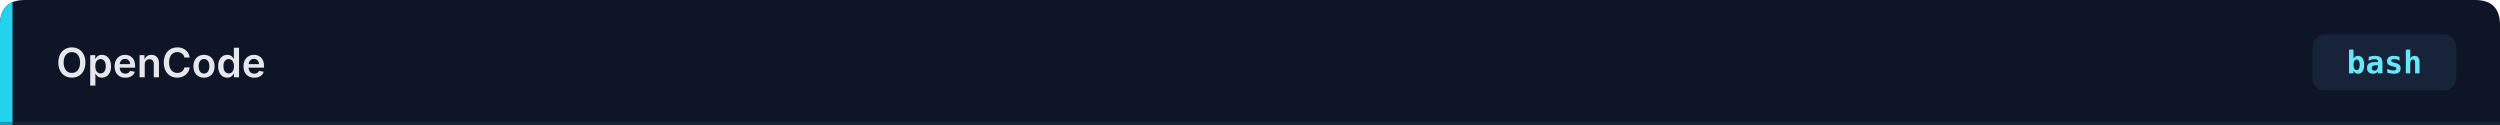
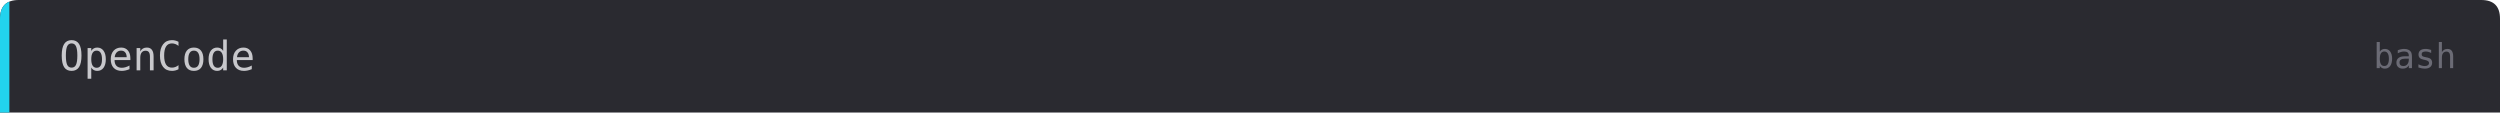
- <svg xmlns="http://www.w3.org/2000/svg" viewBox="0 0 800 40" role="img" aria-label="OpenCode">
+ <svg xmlns="http://www.w3.org/2000/svg" viewBox="0 0 800 36" role="img" aria-label="OpenCode">
  <defs>
    <clipPath id="top-round">
-       <path d="M 8 0 H 792 Q 800 0 800 8 V 40 H 0 V 8 Q 0 0 8 0 Z" />
+       <path d="M 6 0 H 794 Q 800 0 800 6 V 36 H 0 V 6 Q 0 0 6 0 Z" />
    </clipPath>
  </defs>
  <g clip-path="url(#top-round)">
-     <rect width="800" height="40" fill="#0d1526" />
-     <rect x="0" y="0" width="4" height="40" fill="#22d3ee" />
-     <text x="18" y="20" fill="#e5e7eb" font-family="-apple-system,'SF Pro Display',system-ui,sans-serif" font-size="13" font-weight="600" dominant-baseline="central">OpenCode</text>
-     <rect x="0" y="39" width="800" height="1" fill="#2b3a52" opacity="0.4" />
-     <rect x="740" y="11" width="46" height="18" fill="#172338" rx="4" ry="4" />
-     <text x="763" y="20" fill="#67e8f9" font-family="'JetBrains Mono','Fira Code',monospace" font-size="10" font-weight="700" dominant-baseline="central" text-anchor="middle">bash</text>
+     <rect width="800" height="36" fill="#2a2a30" />
+     <rect x="0" y="0" width="3" height="36" fill="#22d3ee" />
+     <text x="19" y="18" fill="#c8c8cc" font-family="'JetBrains Mono','Fira Code',monospace" font-size="13" font-weight="400" dominant-baseline="central">OpenCode</text>
+     <text x="786" y="18" fill="#6b6b75" font-family="'JetBrains Mono','Fira Code',monospace" font-size="11" font-weight="400" dominant-baseline="central" text-anchor="end">bash</text>
  </g>
</svg>
